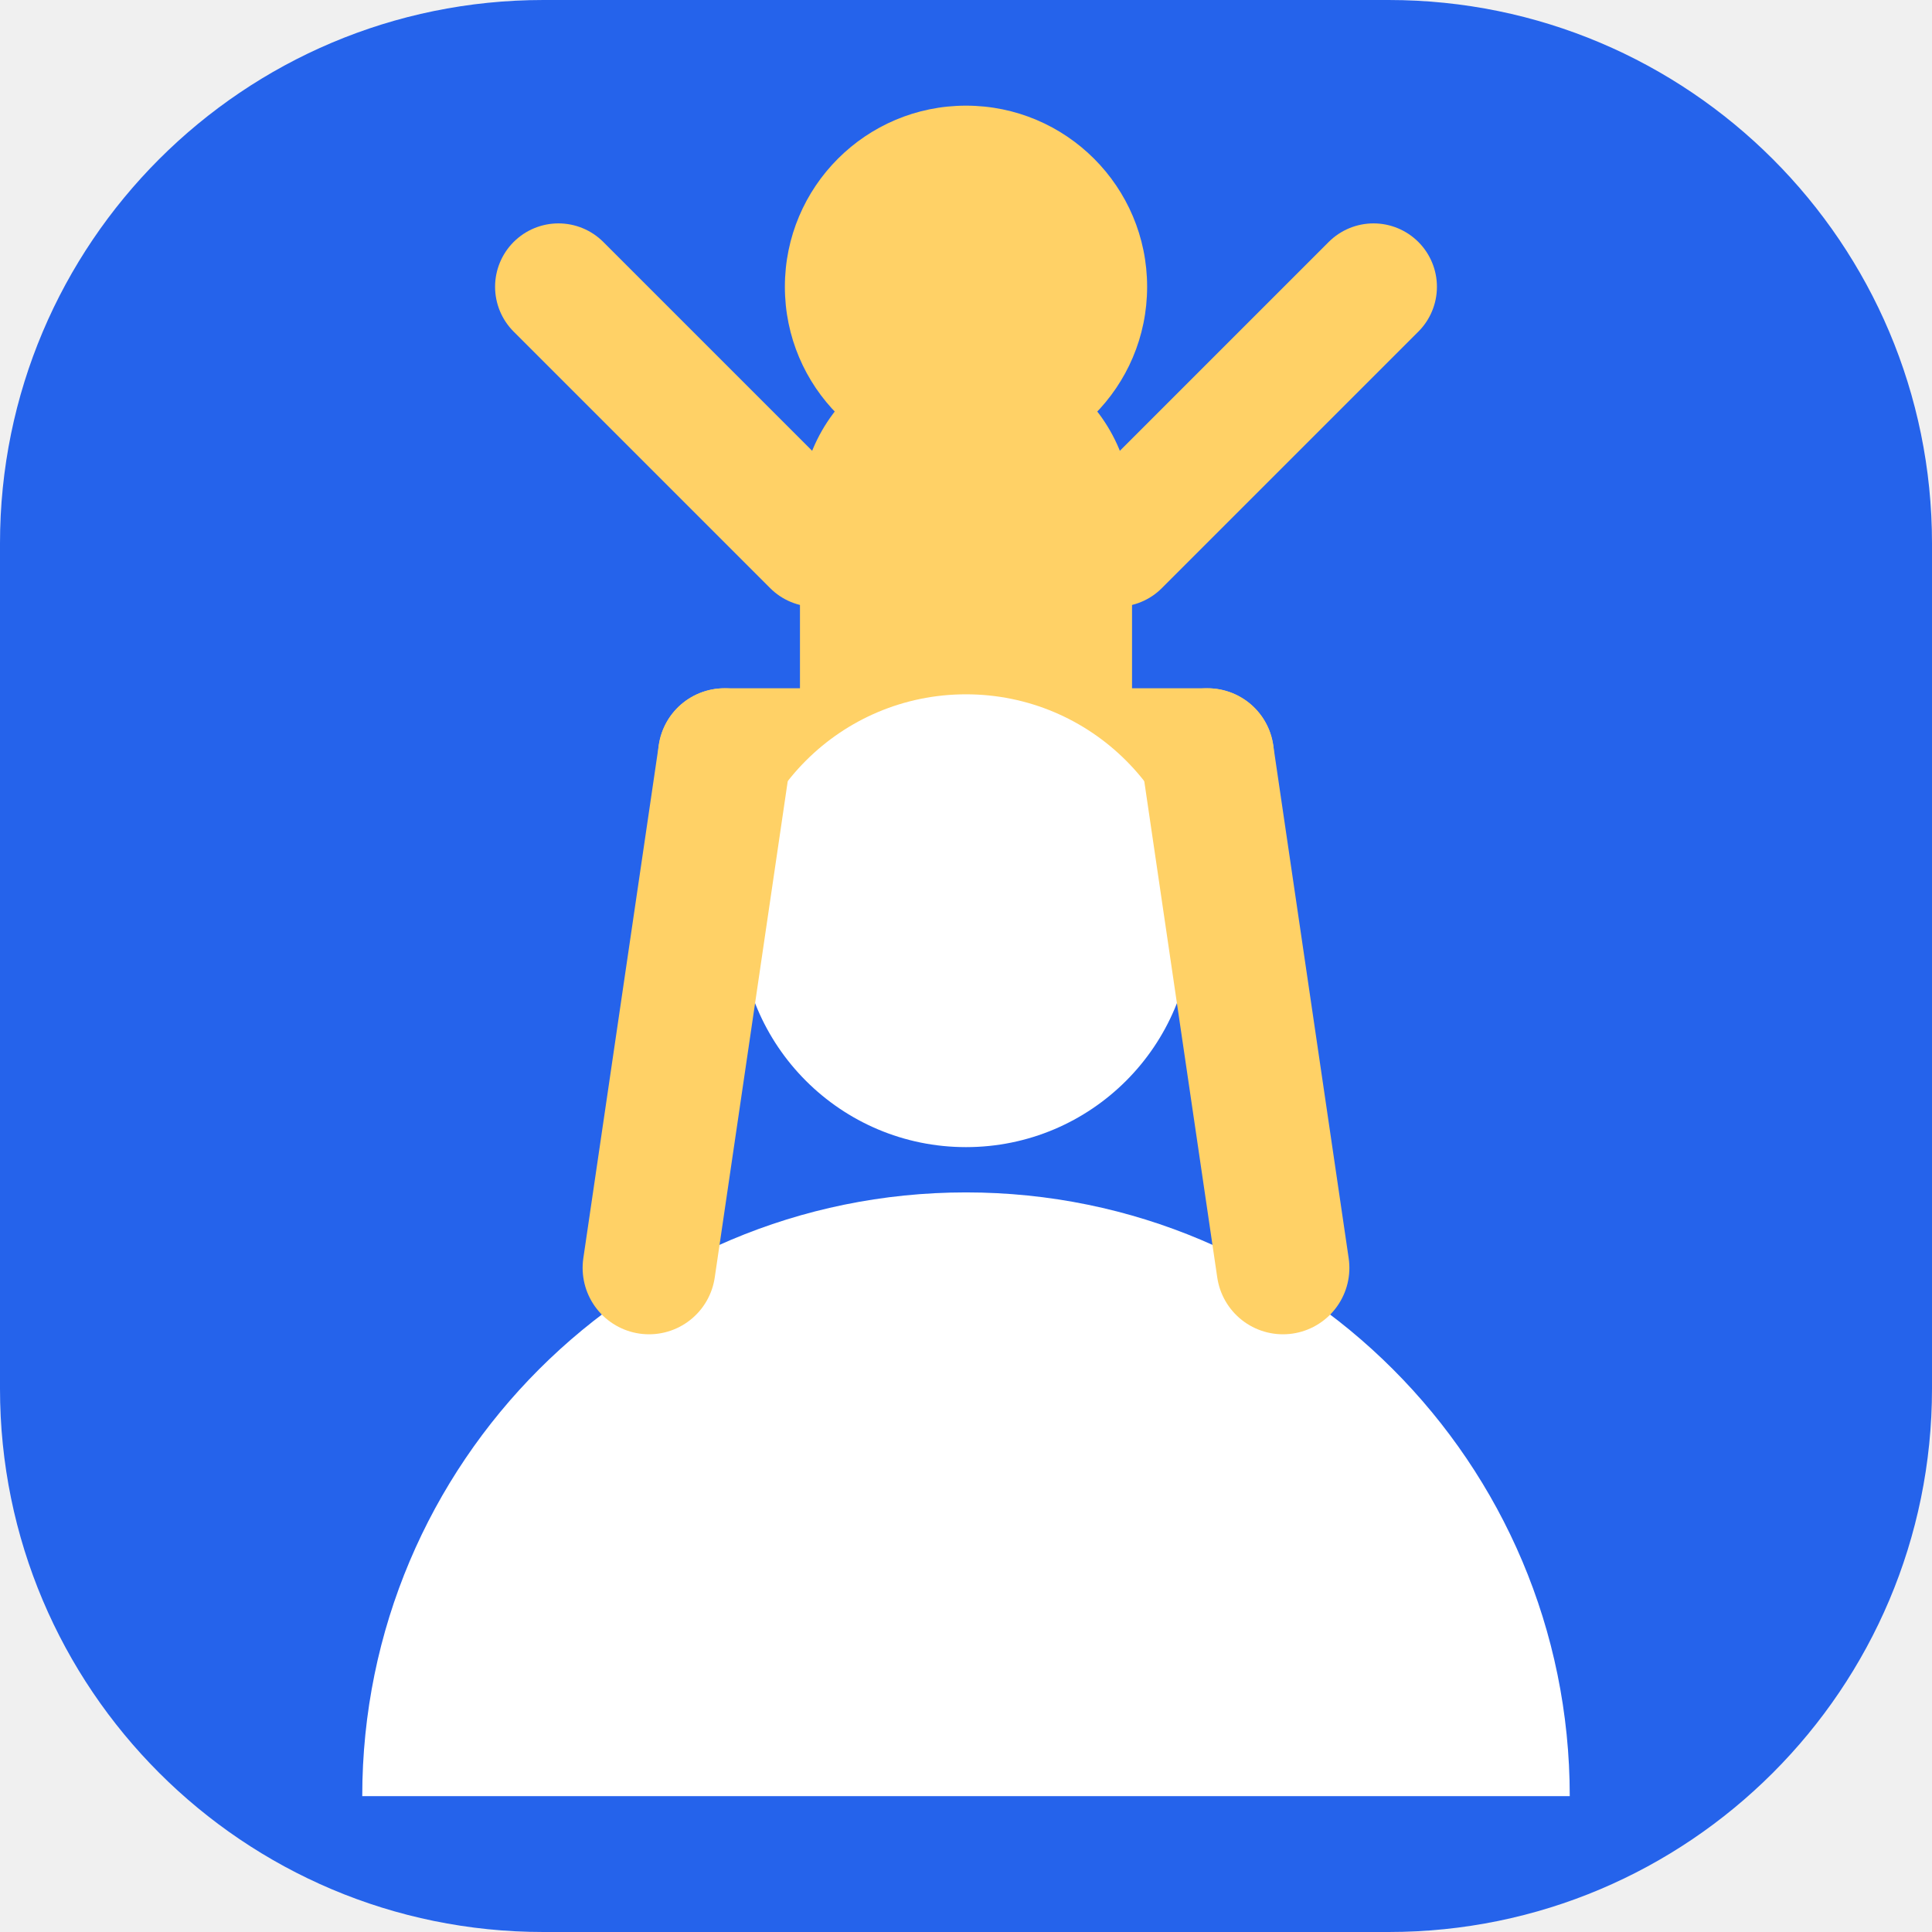
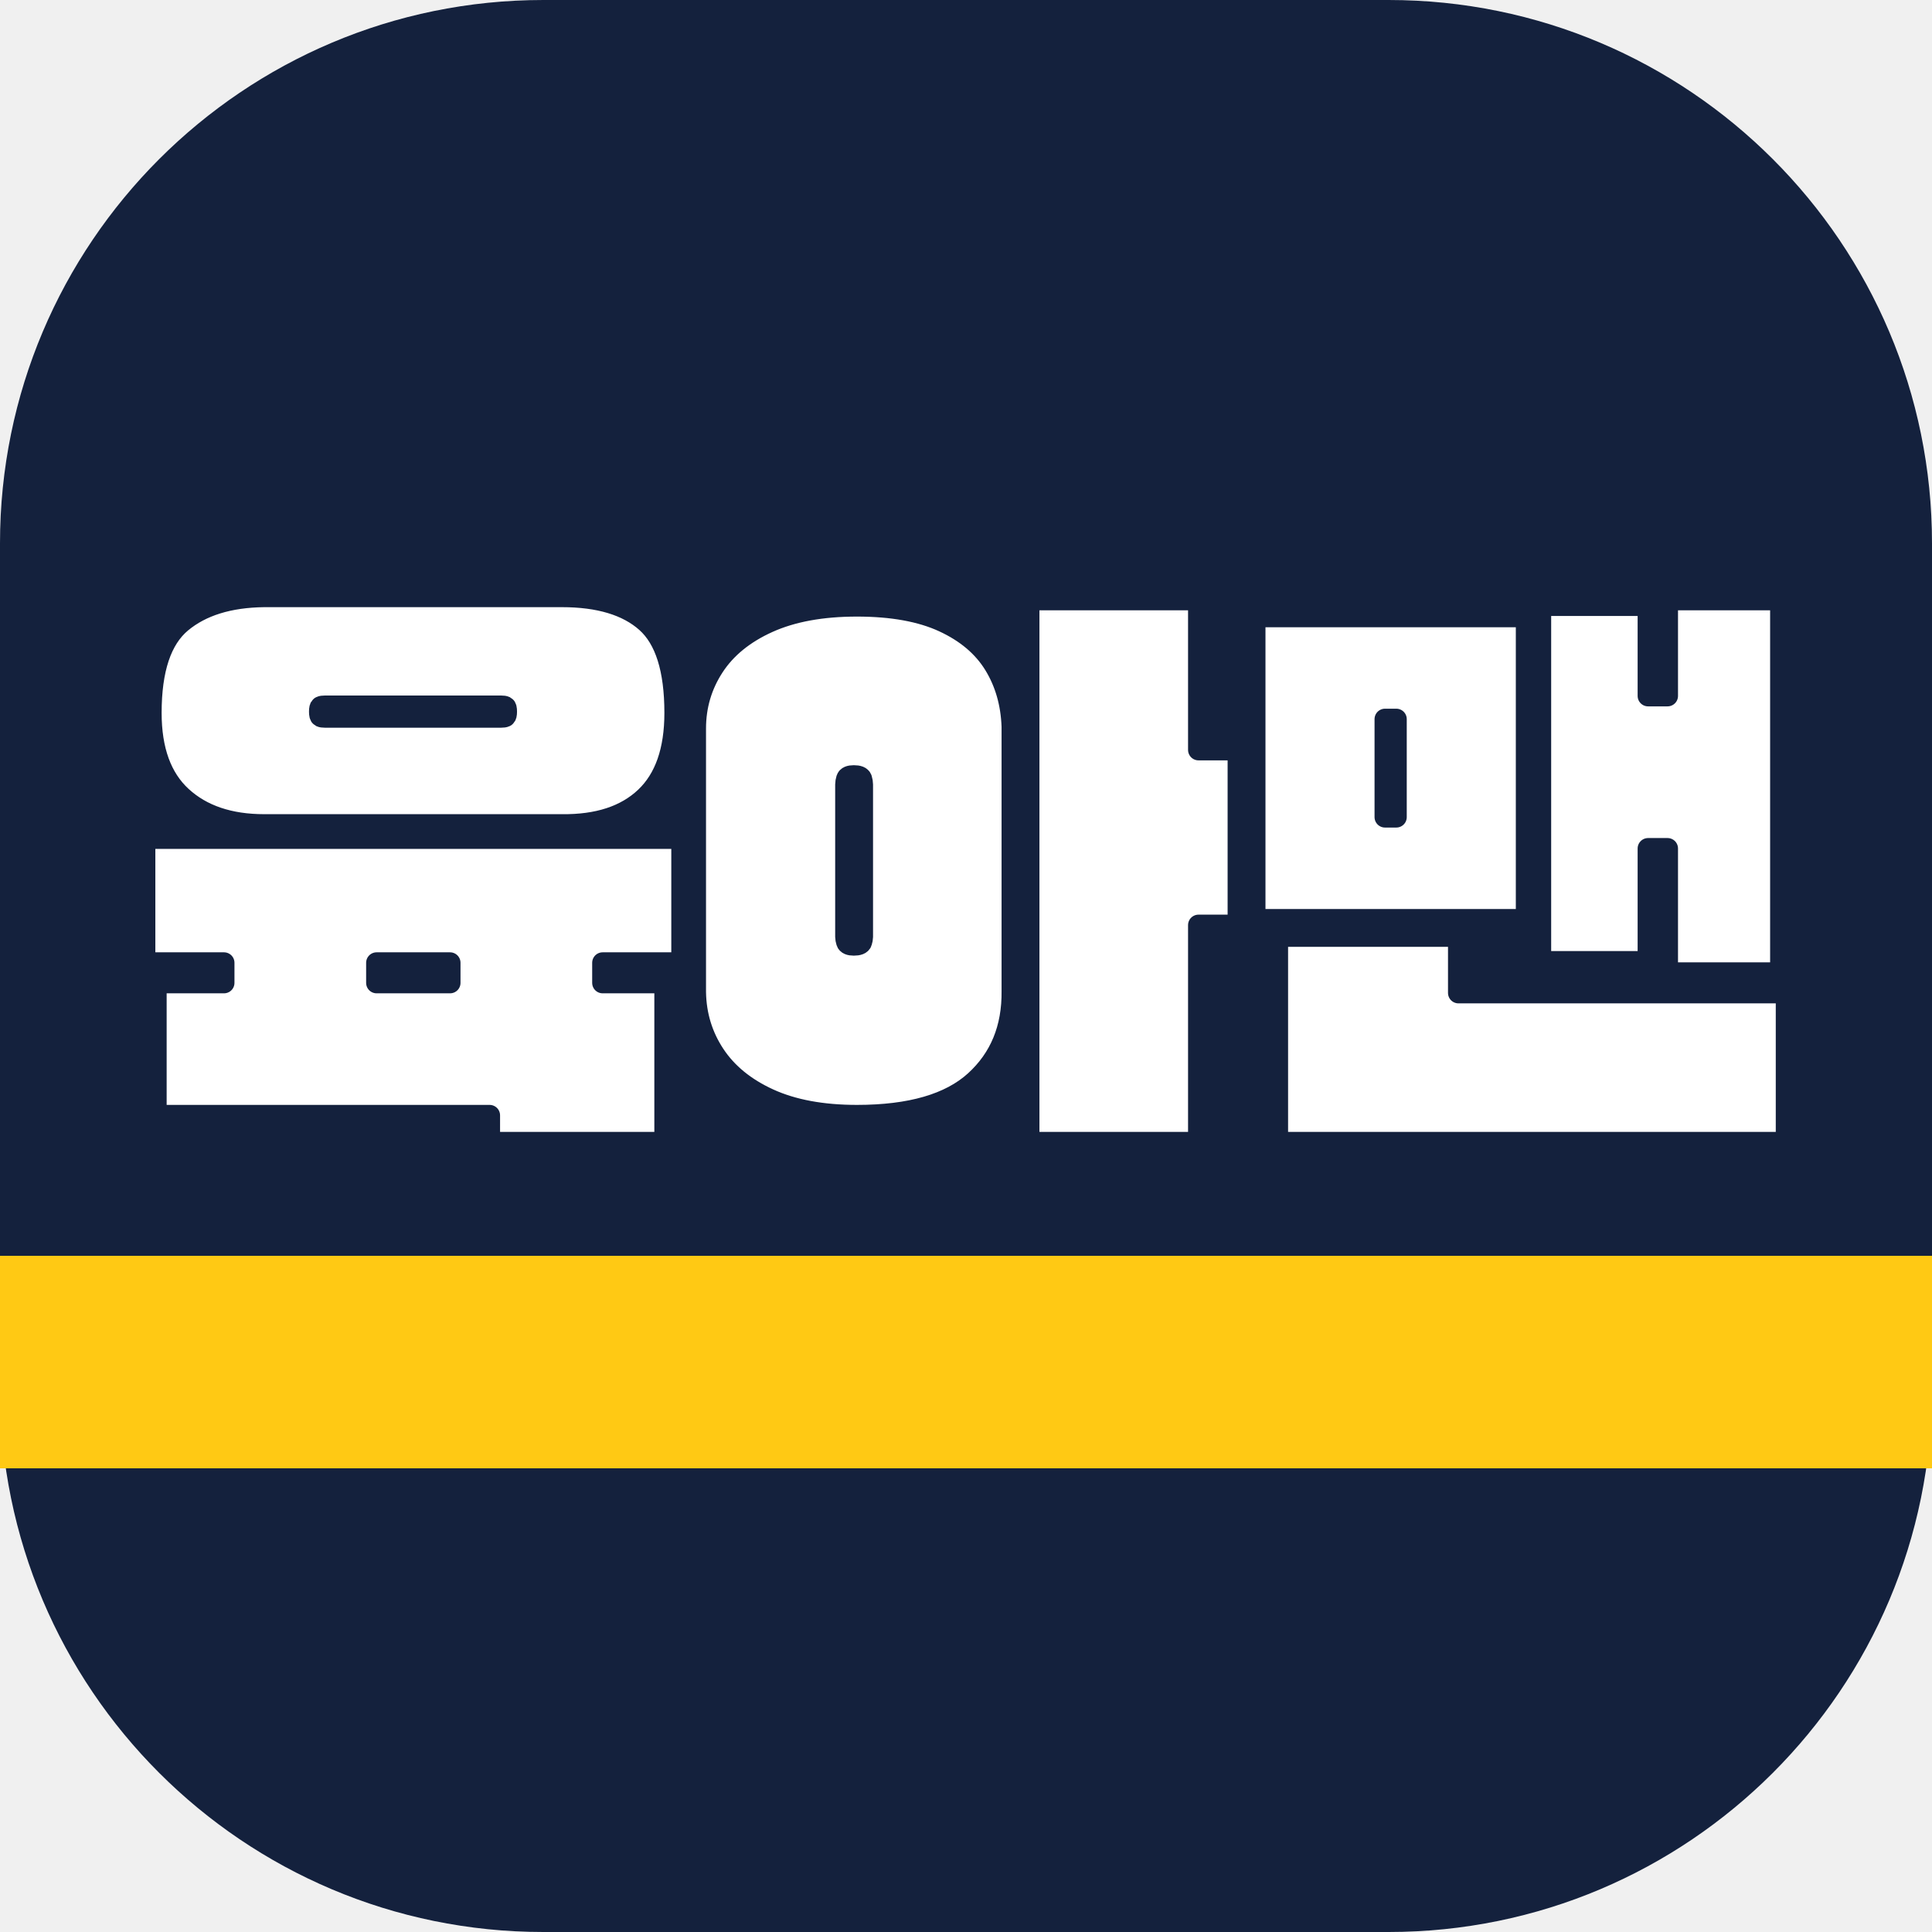
<svg xmlns="http://www.w3.org/2000/svg" viewBox="0 0 64 64">
-   <rect width="64" height="64" rx="18" fill="#2563EB" />
-   <g fill="none" stroke="#FFD166" stroke-linecap="round">
-     <path d="M32 17v7" stroke-width="11" />
-     <path d="M27 18l-8.500-8.500M37 18l8.500-8.500" stroke-width="4.200" />
-     <path d="M24 25h16" stroke-width="4.400" />
-   </g>
-   <circle cx="32" cy="9.500" r="6" fill="#FFD166" />
-   <circle cx="32" cy="30.500" r="7.500" fill="#fff" />
-   <path d="M12 59.500a20 20 0 0 1 40 0z" fill="#fff" />
-   <path d="M24 25l-2.500 17M40 25l2.500 17" fill="none" stroke="#FFD166" stroke-width="4.400" stroke-linecap="round" />
+   <rect width="64" height="64" rx="18" fill="#14213D" />
+   <path transform="translate(4.5086 36.9683) scale(0.0208)" d="M678 -464H204Q121 -464 72.5 -508.5Q24 -553 24 -642Q24 -746 72 -786Q120 -826 204 -827H678Q767 -827 812.5 -786.5Q858 -746 858 -642Q858 -552 811 -507.5Q764 -463 678 -464ZM581 -653H301Q296 -653 294 -652Q292 -651 292 -644Q292 -637 294 -636Q296 -635 301 -635H581Q586 -635 588 -636Q590 -637 590 -644Q590 -651 588 -652Q586 -653 581 -653ZM869 -442V-244H743V-212H842V42H563V-1H32V-212H140V-244H14V-442ZM383 -212H500V-244H383Z M1692 -583H1755V-304H1692V42H1422V-822H1692ZM1395 -620V-199Q1396 -110 1336 -55.5Q1276 -1 1148 -1Q1065 -1 1008 -27Q951 -53 921.5 -97.5Q892 -142 891 -197V-617Q891 -671 920 -715.5Q949 -760 1006.5 -786Q1064 -812 1148 -812Q1232 -812 1286 -787Q1340 -762 1366.5 -719Q1393 -676 1395 -620ZM1157 -285V-528Q1157 -532 1155.5 -537Q1154 -542 1143 -542Q1133 -542 1131.5 -537Q1130 -532 1130 -528V-285Q1130 -282 1131.5 -277Q1133 -272 1143 -272Q1154 -272 1155.5 -277Q1157 -282 1157 -285Z M2439 -426H2408V-246H2237V-813H2408V-669H2439V-822H2619V-228H2439ZM1782 -795H2214V-313H1782ZM1989 -476H2007V-632H1989ZM2106 -286V-196H2628V42H1818V-286Z" fill="#FFFFFF" stroke="#14213D" stroke-width="33.3" stroke-linejoin="round" />
+   <rect y="41.6" width="64" height="7.04" fill="#FFC914" />
</svg>
